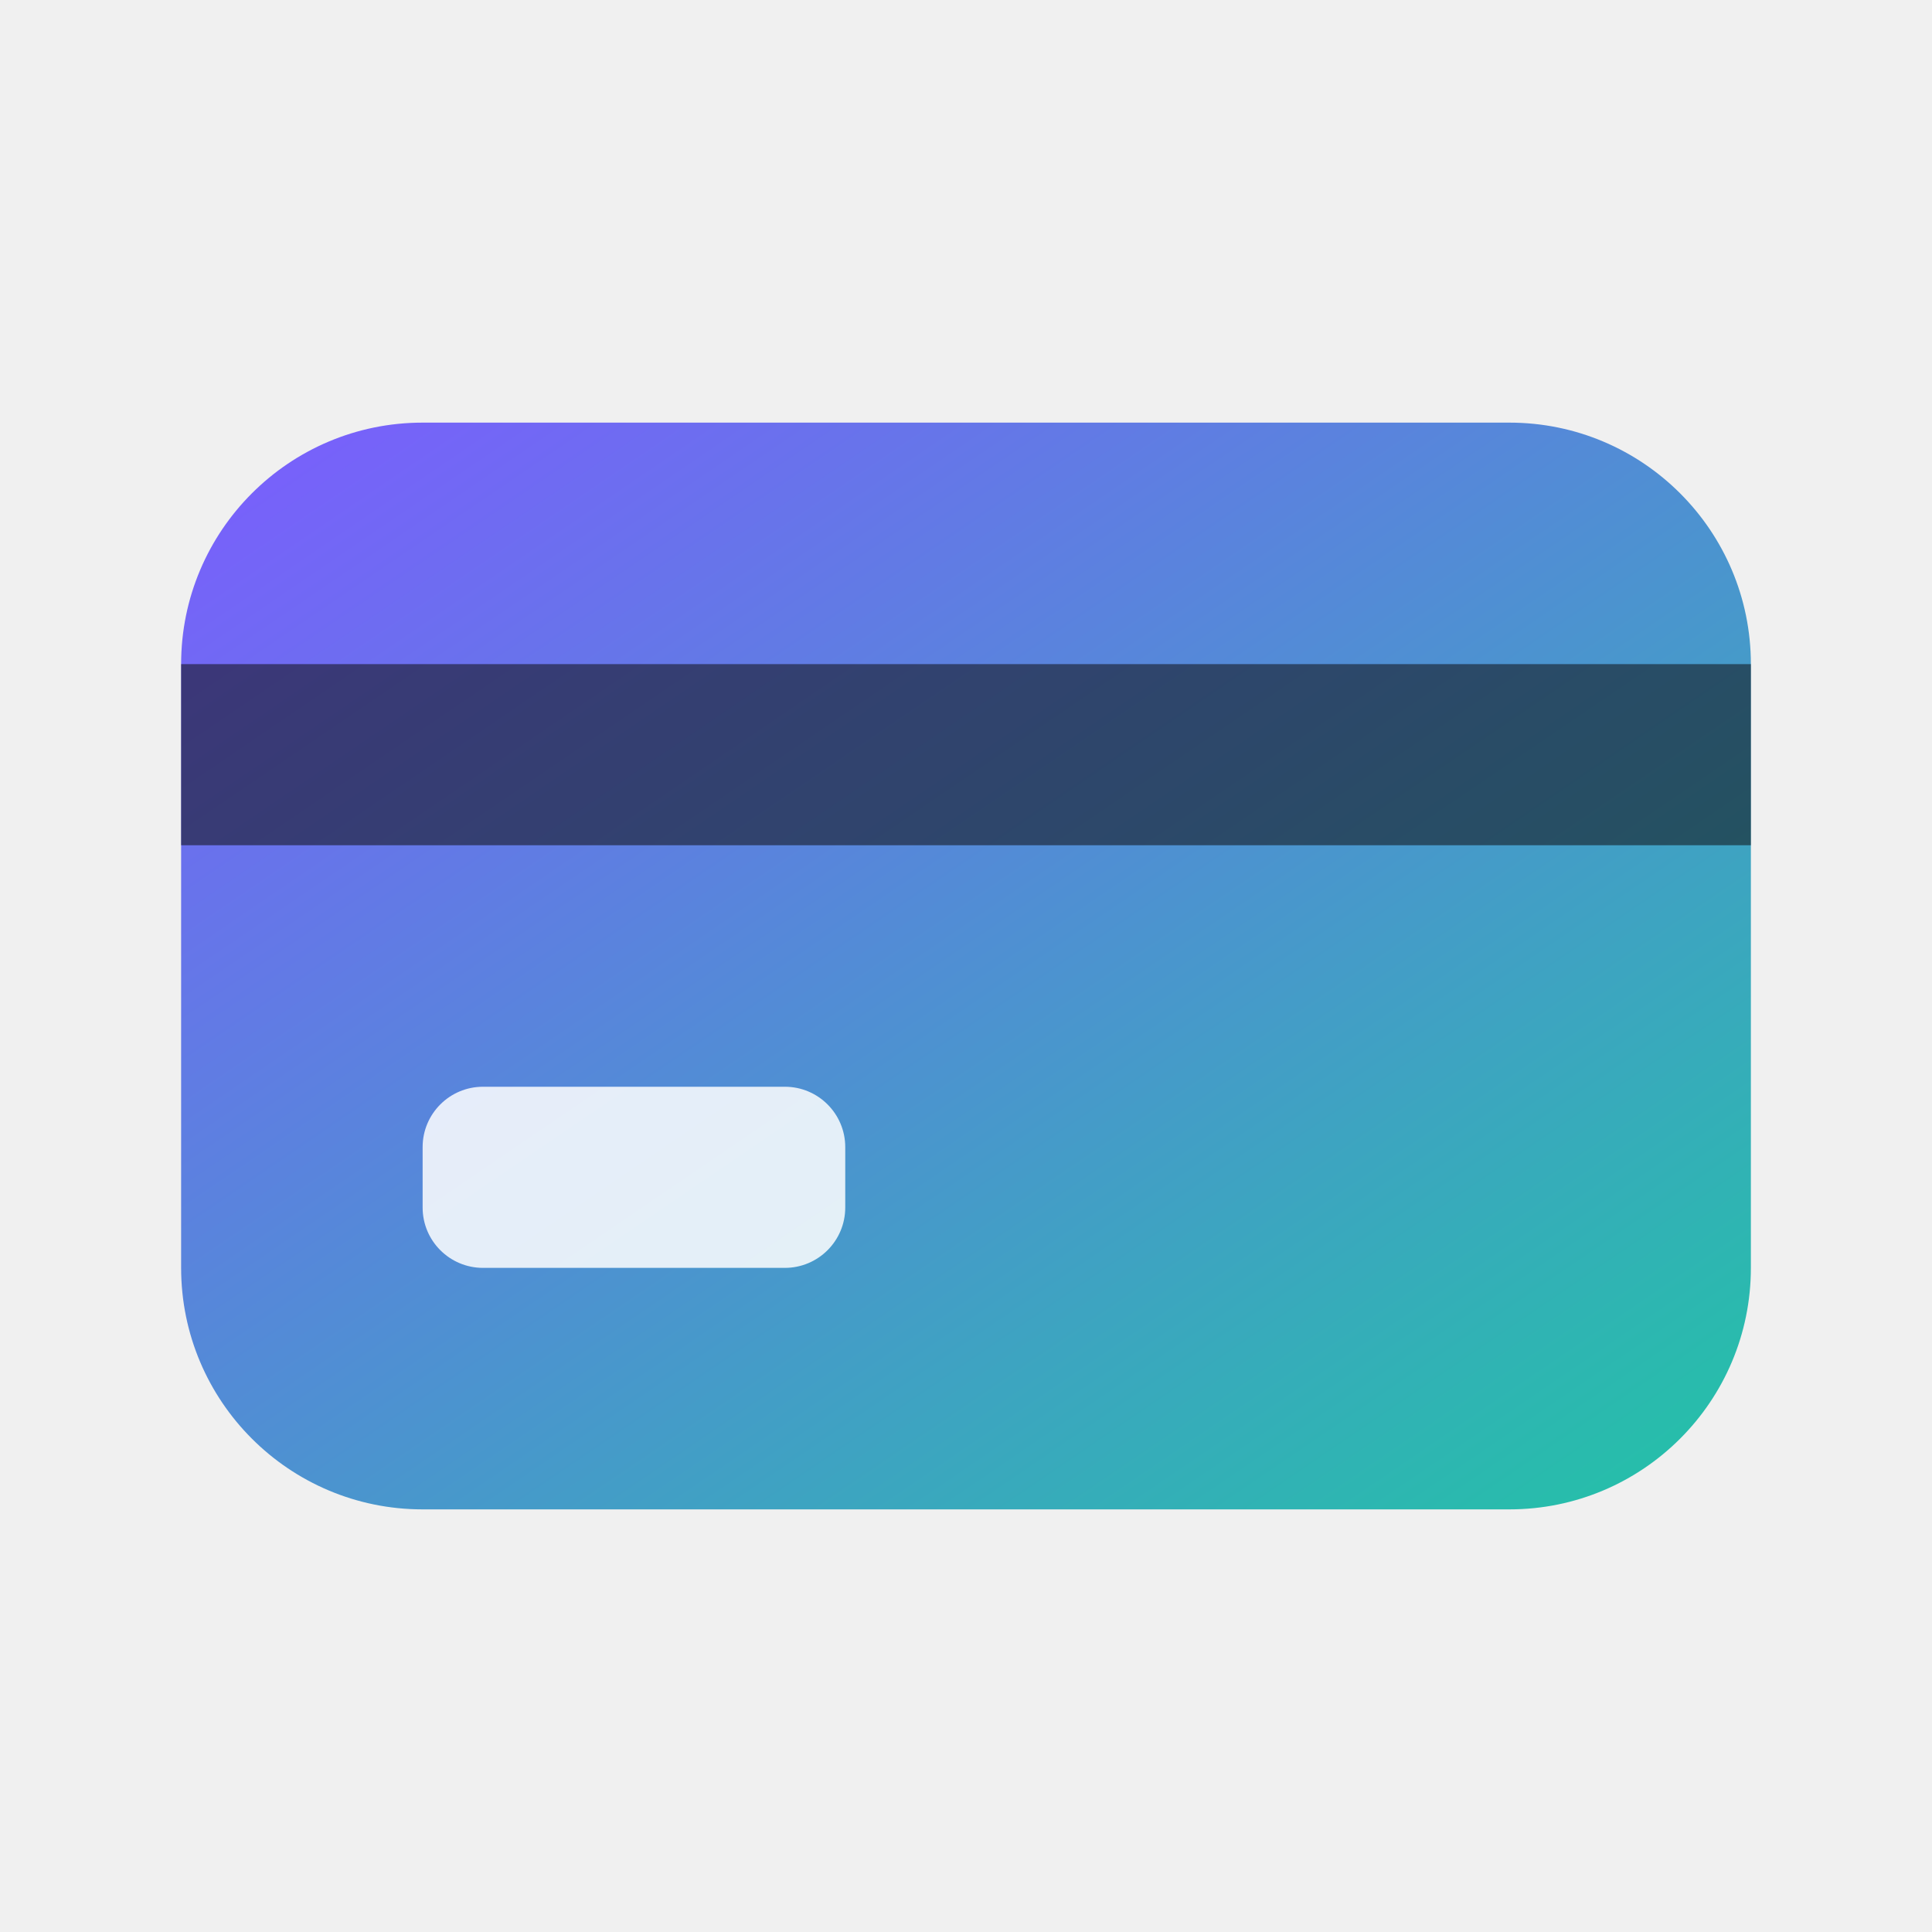
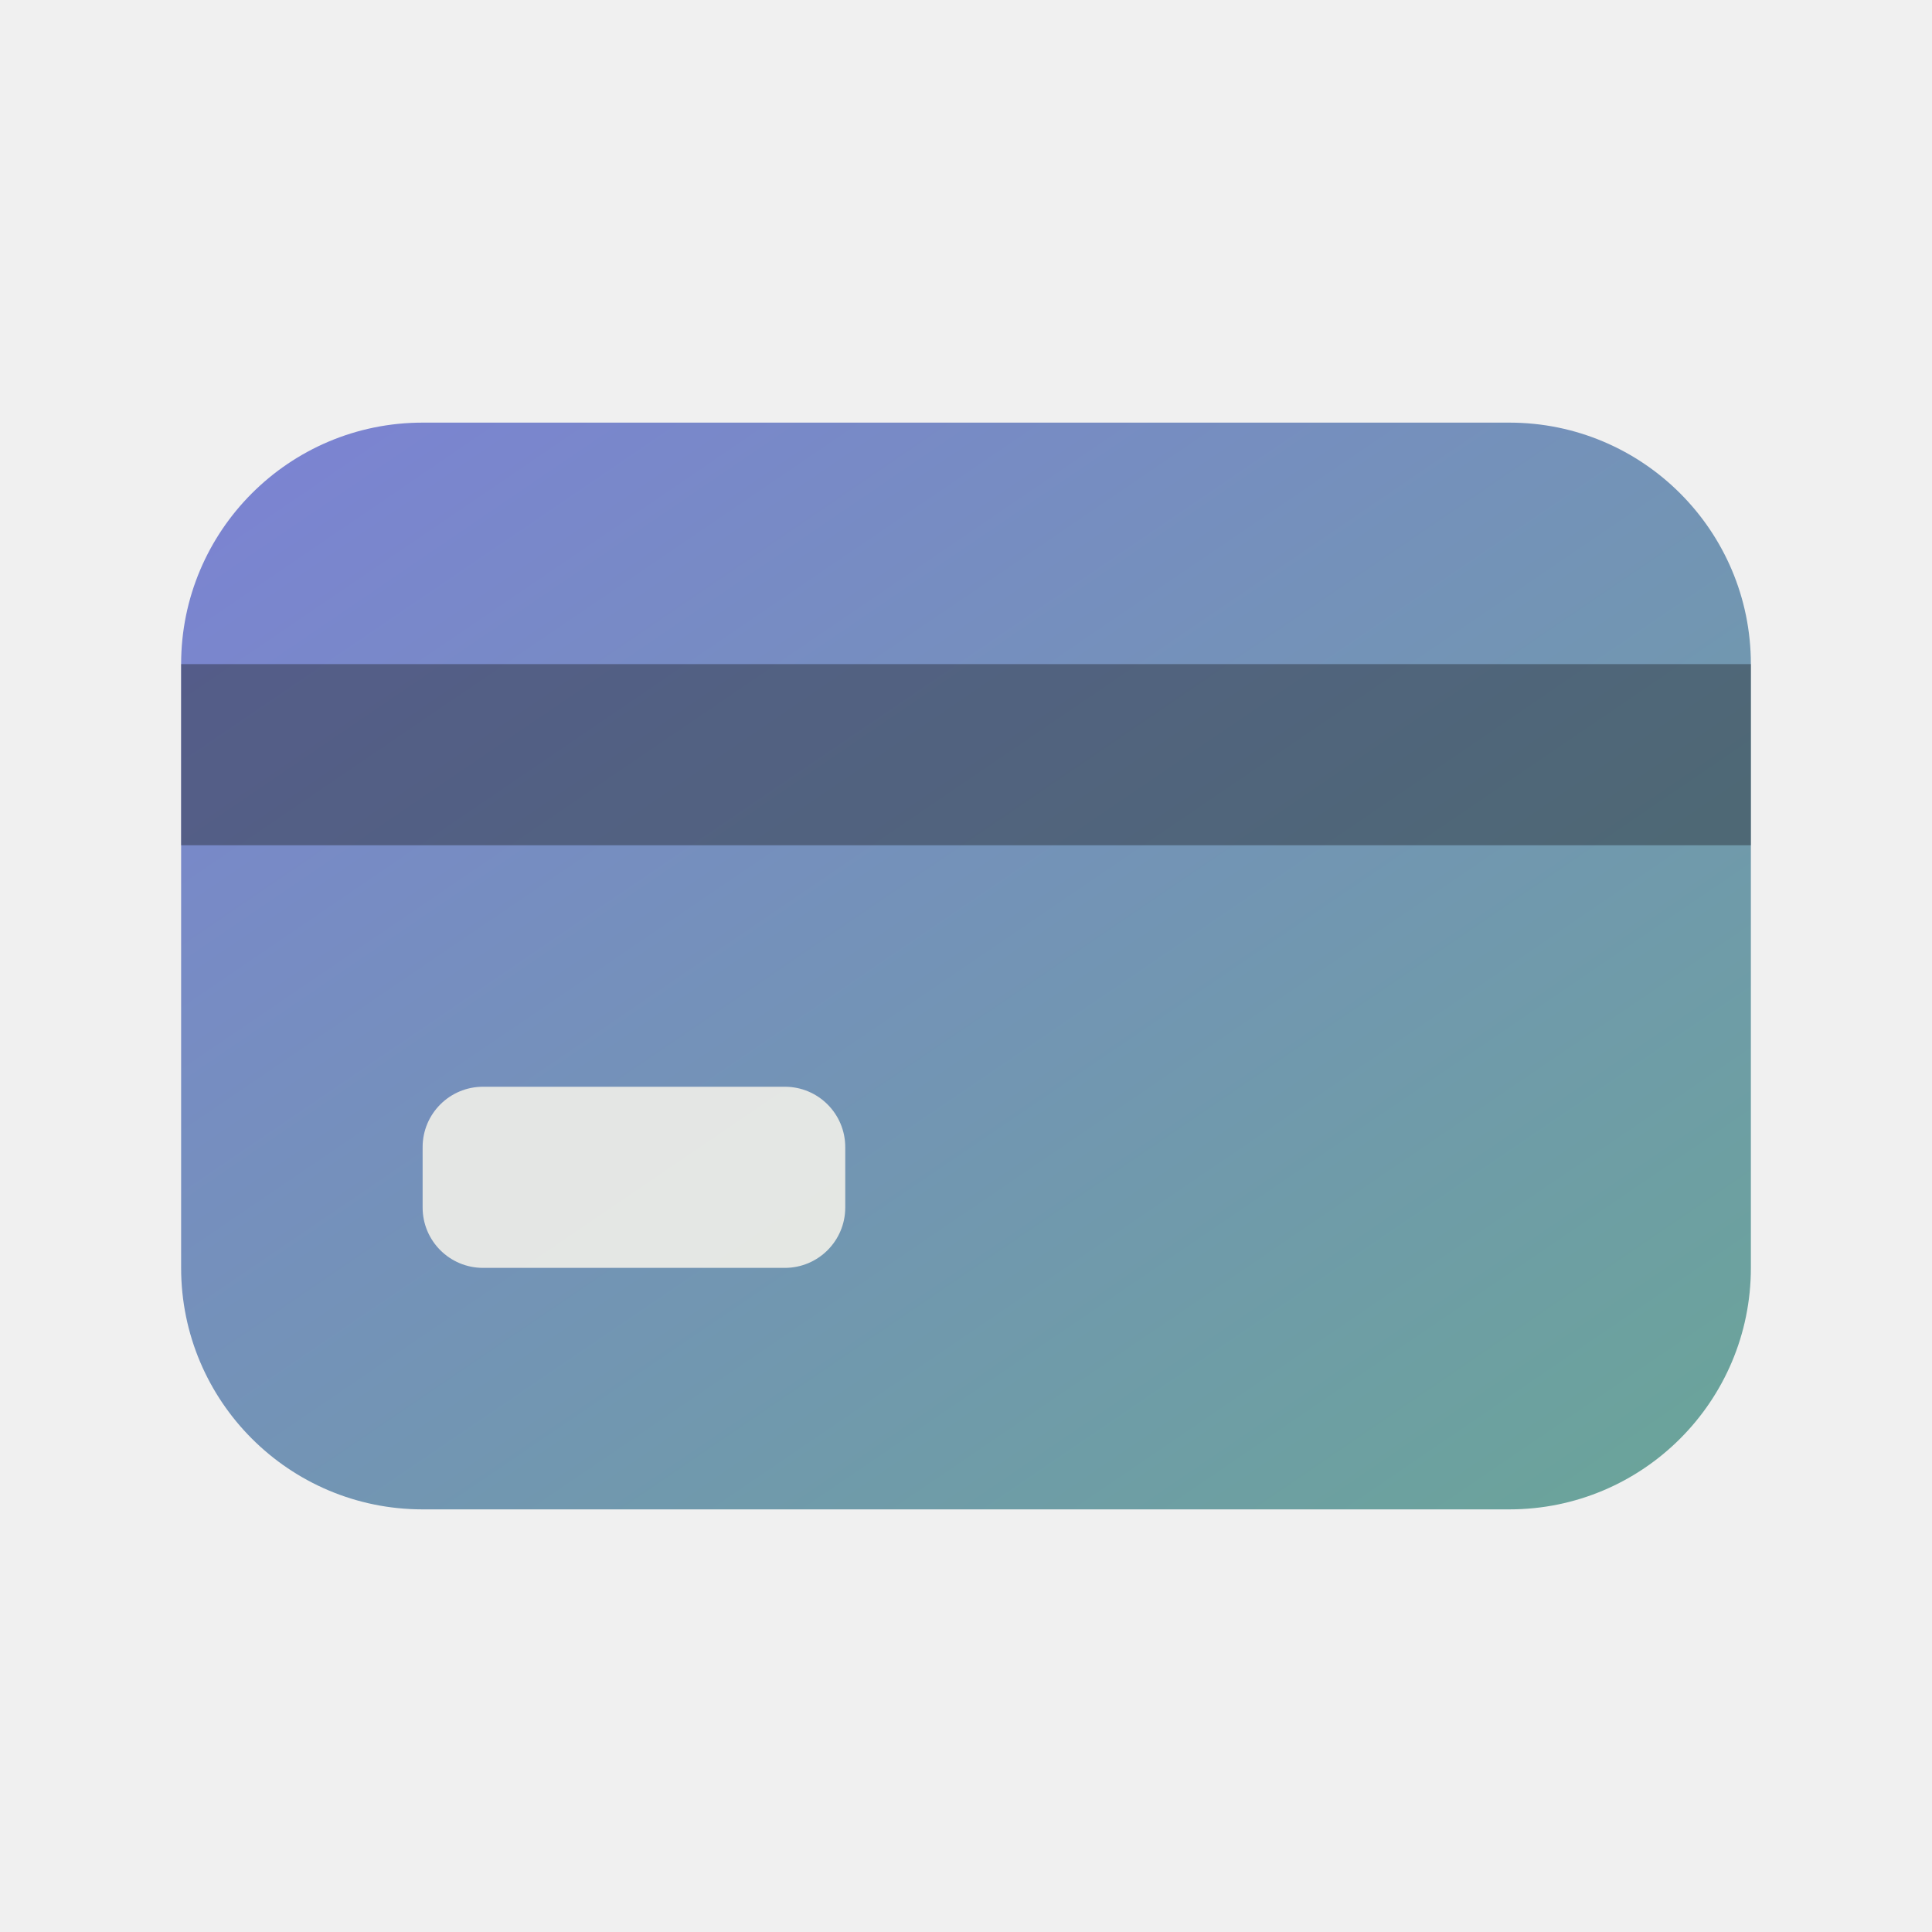
<svg xmlns="http://www.w3.org/2000/svg" viewBox="0 0 32 32">
  <defs>
    <linearGradient id="g" x1="0" y1="0" x2="1" y2="1">
-       <stop offset="0" stop-color="#7c5cff" />
-       <stop offset="1" stop-color="#22c3a6" />
+       <stop offset="0" stop-color="#7c82d4" />
+       <stop offset="1" stop-color="#6aa598" />
    </linearGradient>
  </defs>
  <rect x="3" y="7" width="26" height="18" rx="4" fill="url(#g)" />
-   <rect x="3" y="11" width="26" height="3" fill="#0e0f13" opacity=".55" />
-   <rect x="7" y="18" width="7" height="3" rx="1" fill="#fff" opacity=".85" />
+   <rect x="3" y="11" width="26" height="3" fill="#1c1d22" opacity=".4" />
+   <rect x="7" y="18" width="7" height="3" rx="1" fill="#f1efe9" opacity=".9" />
</svg>
